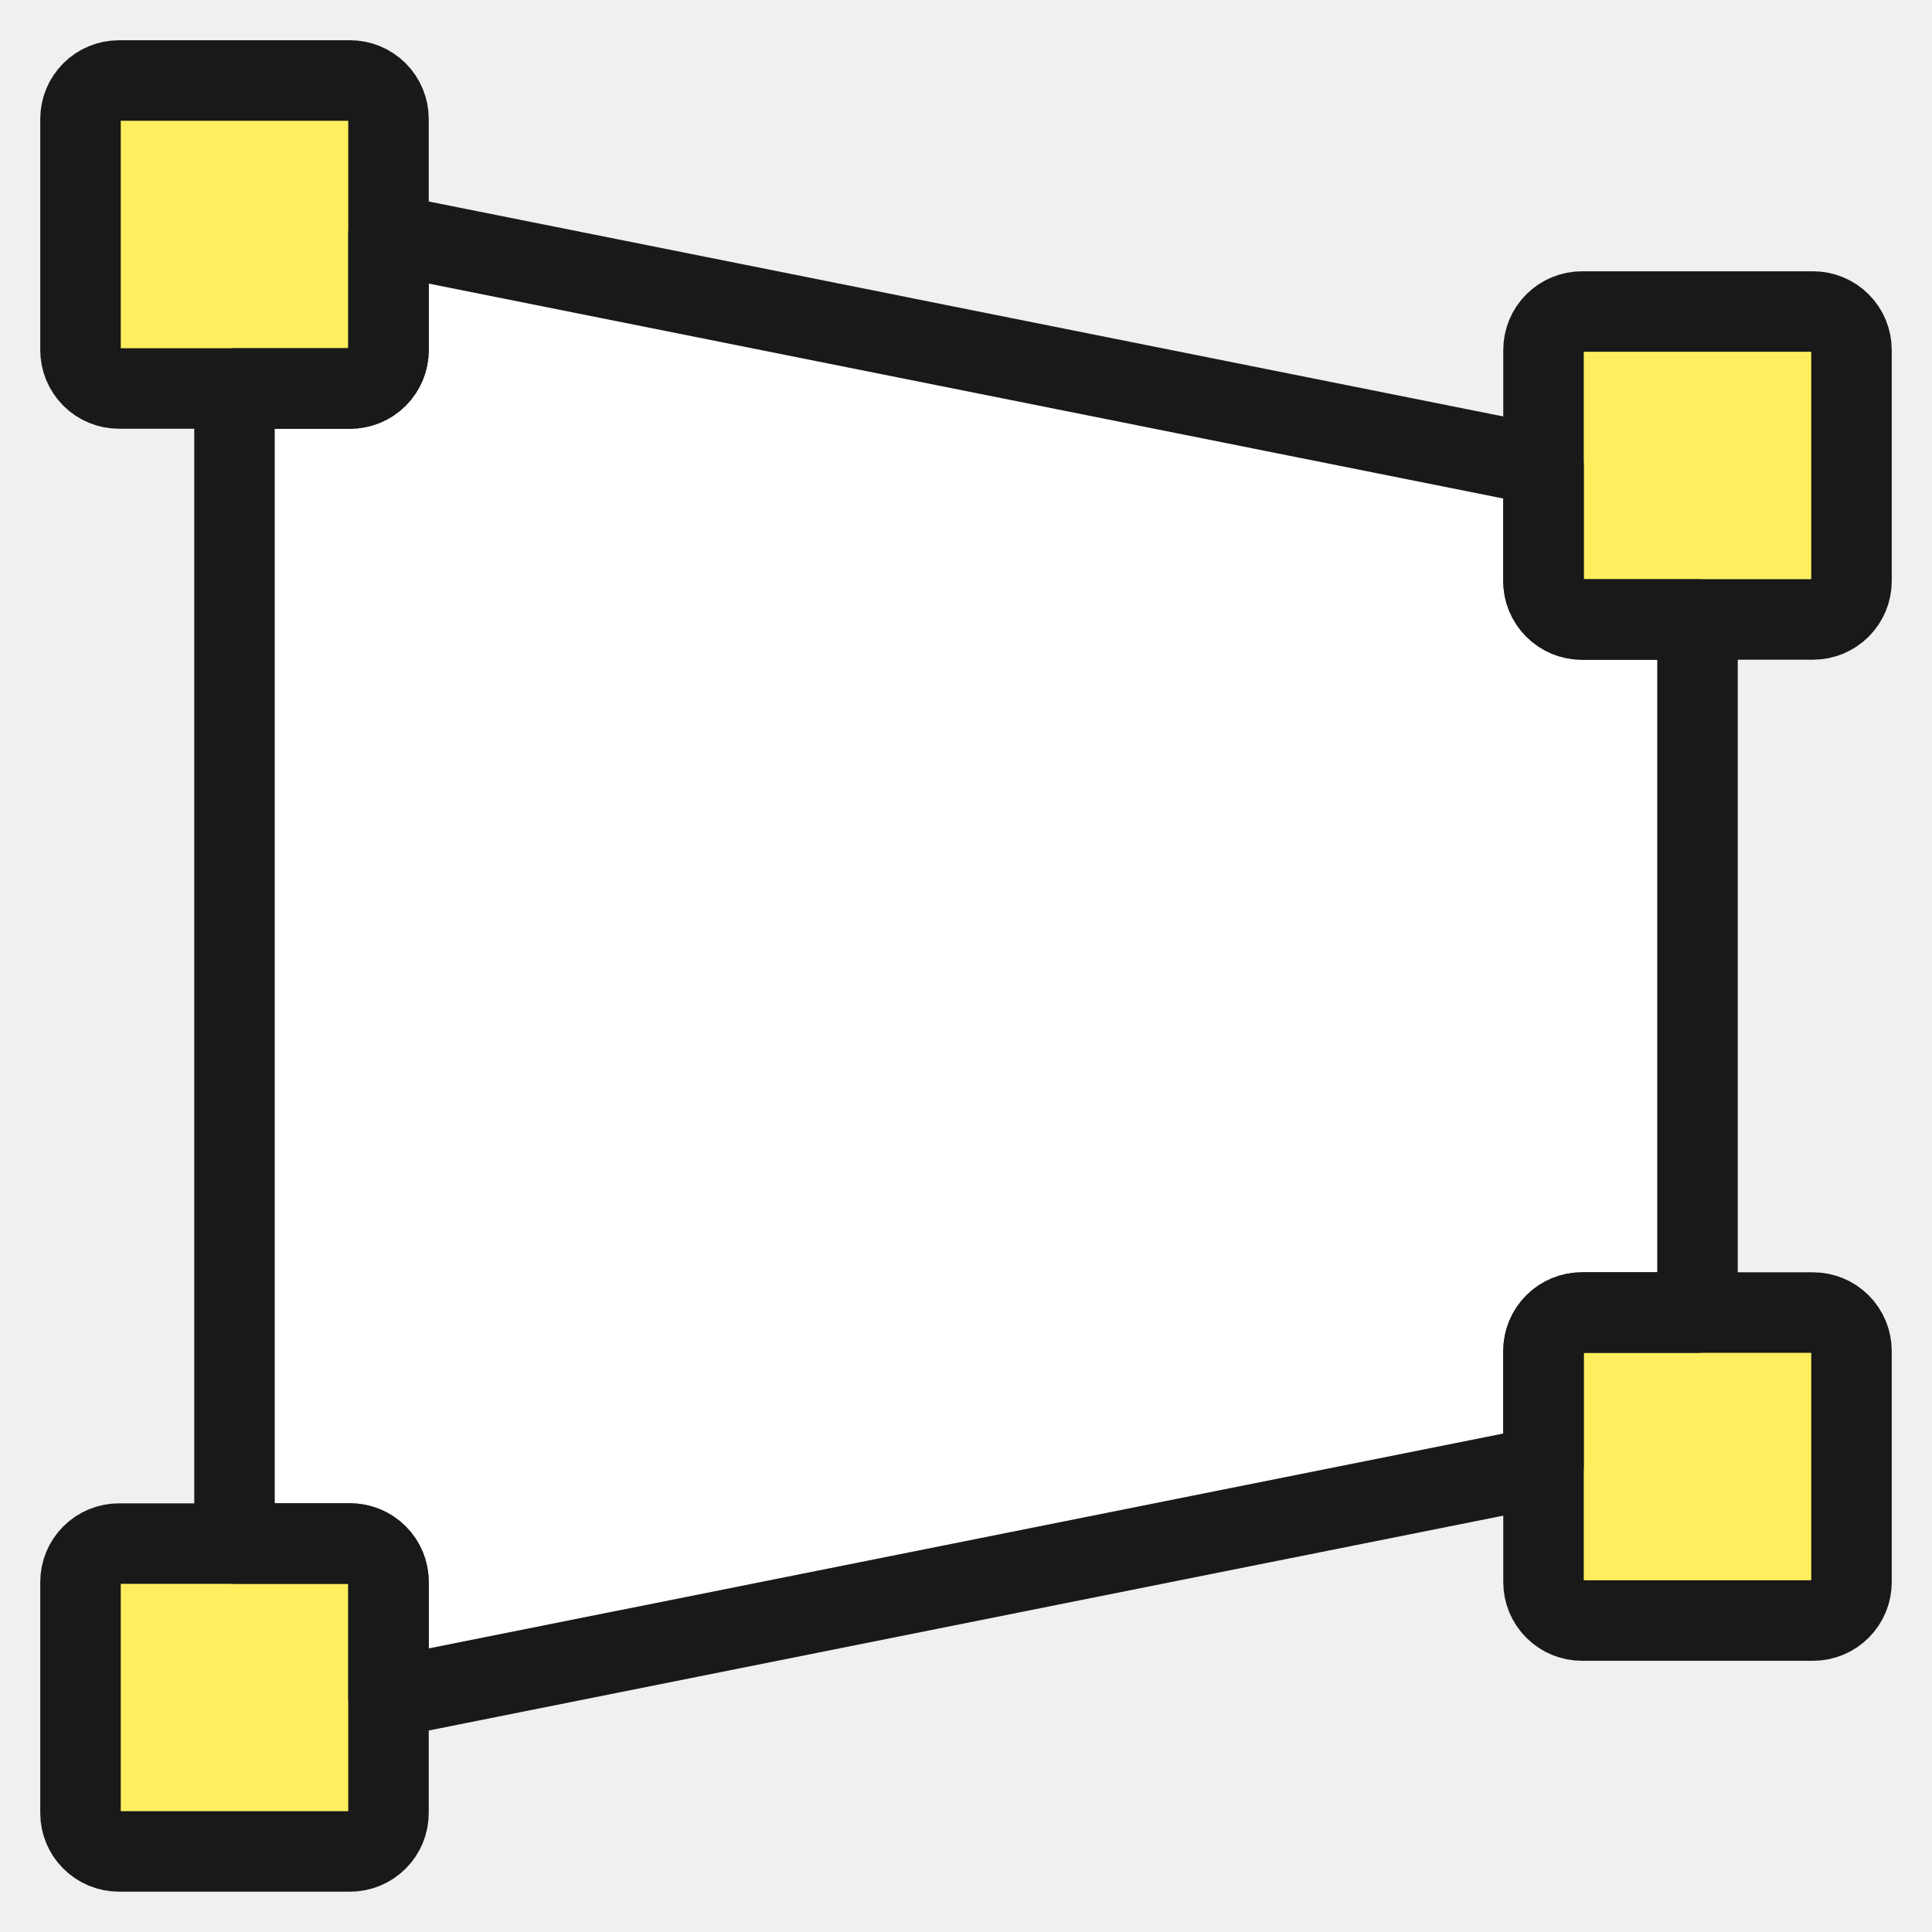
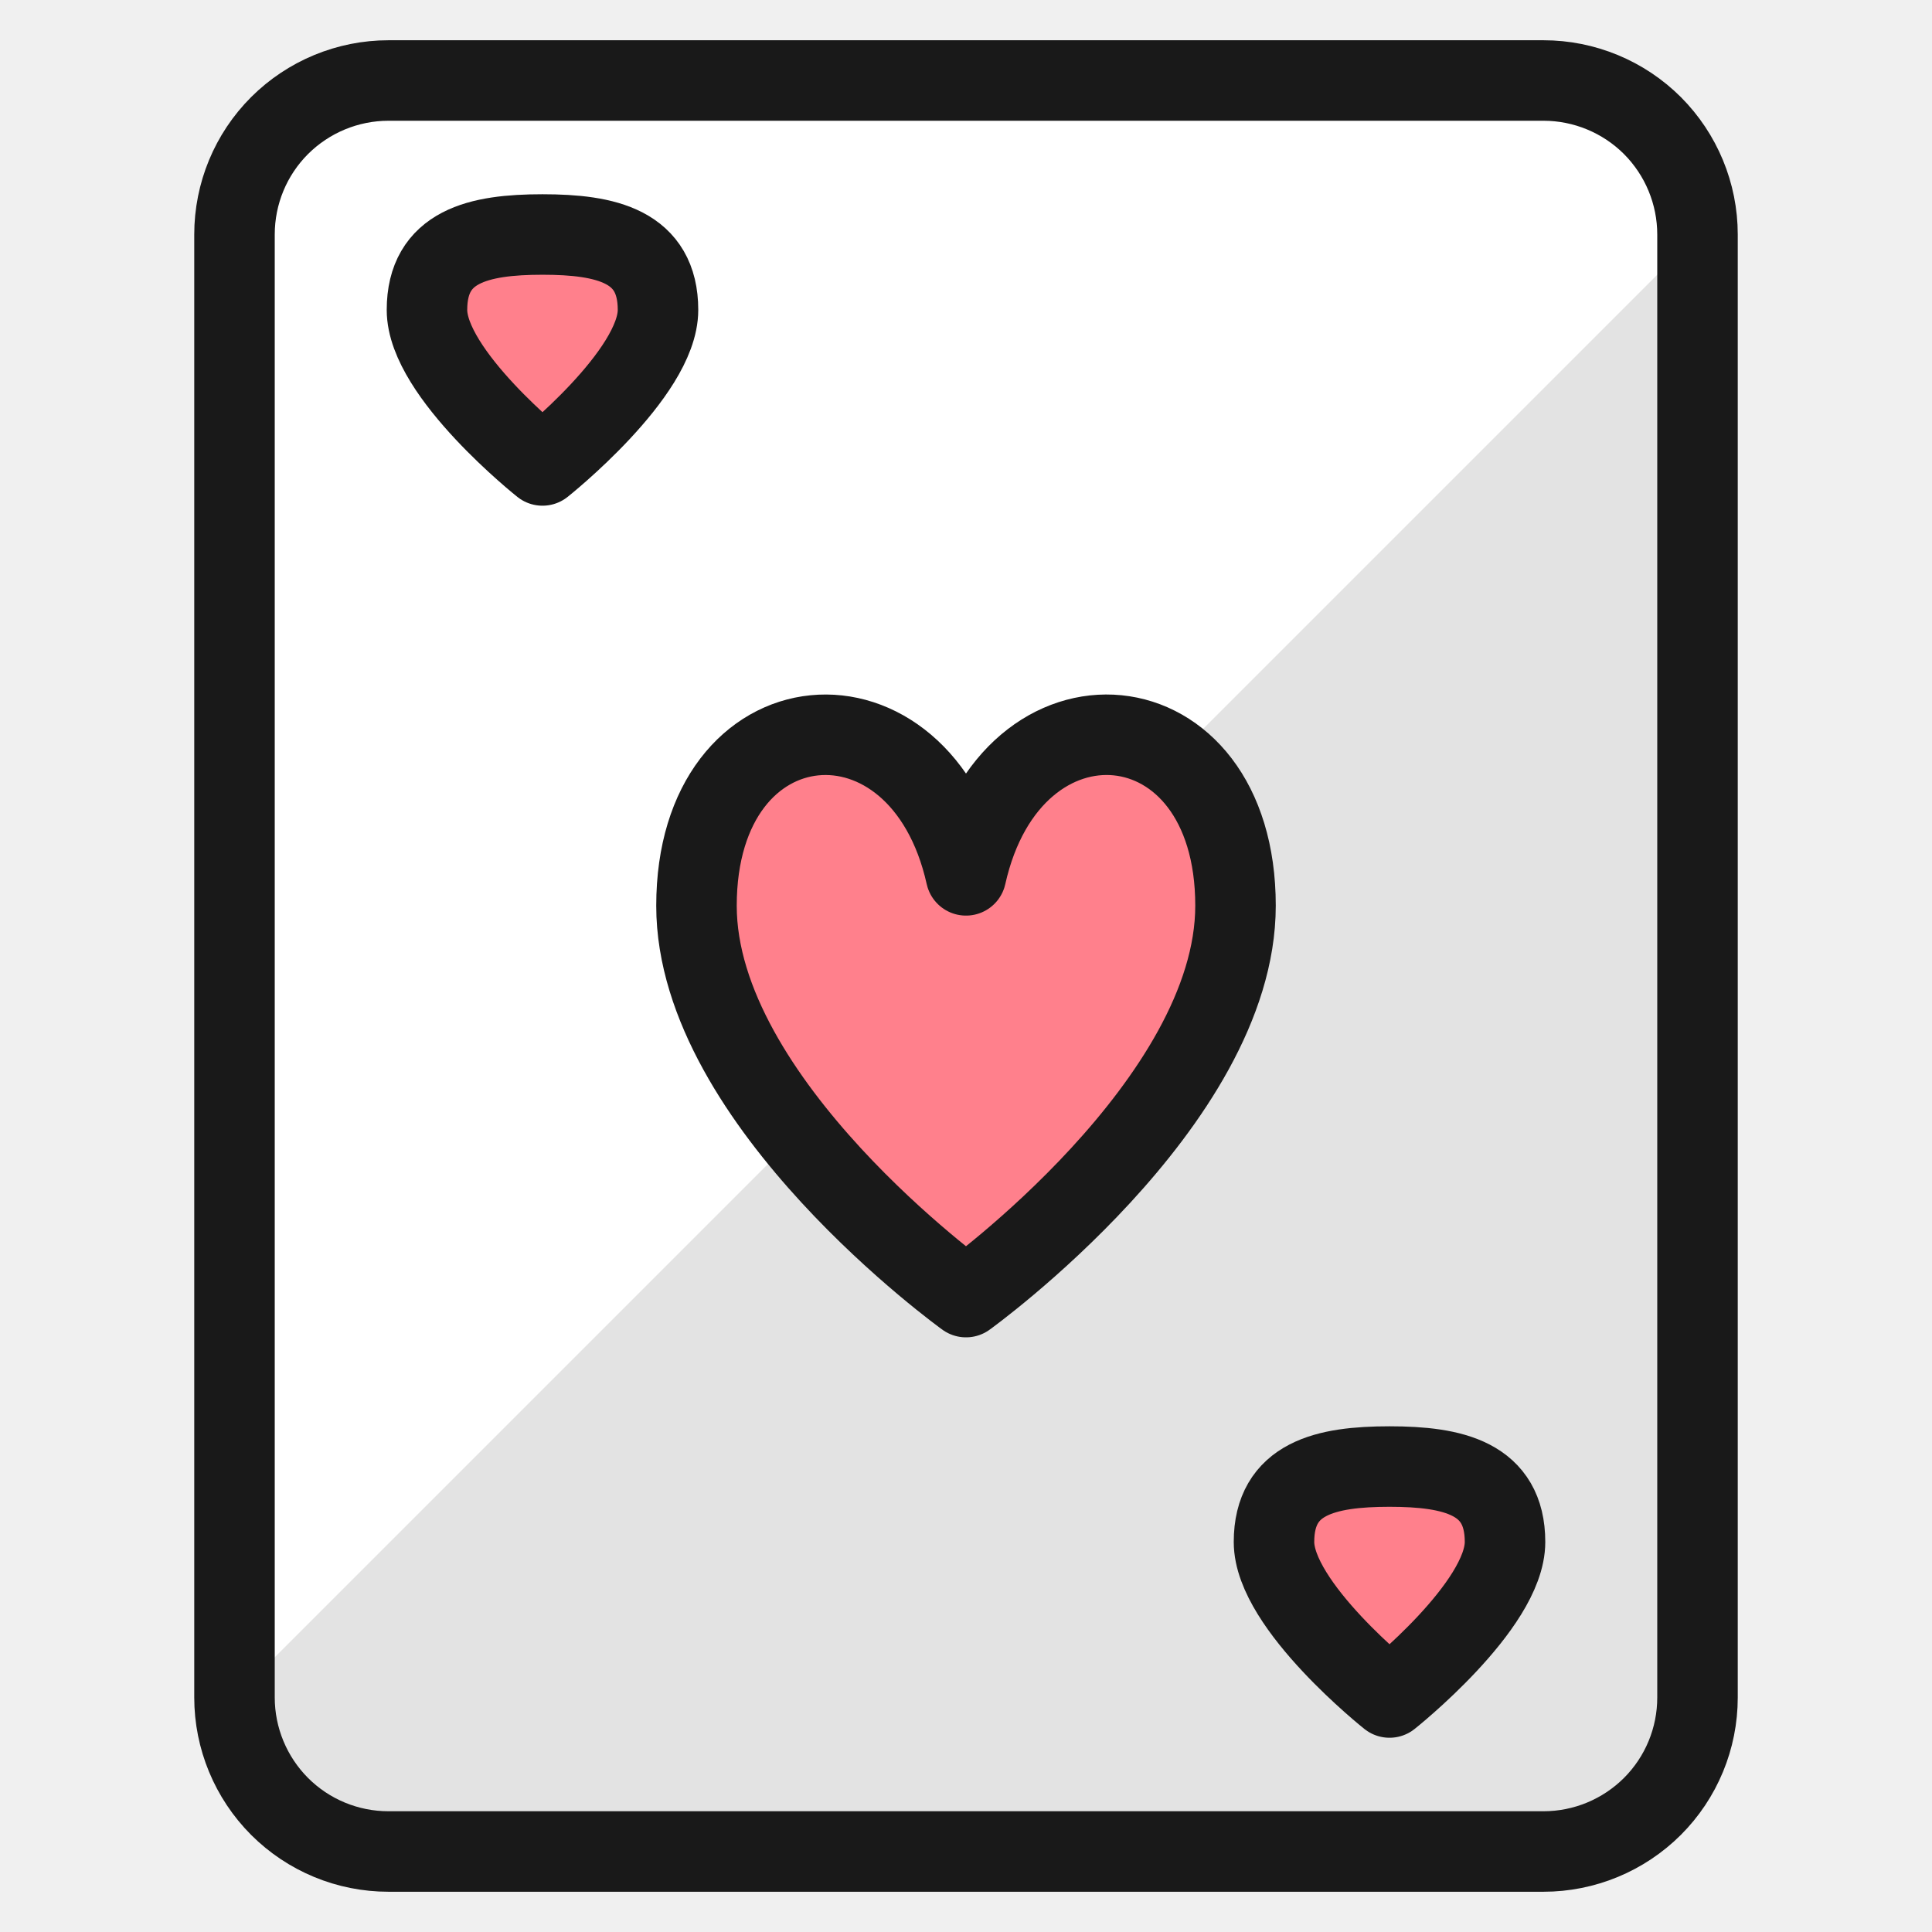
- <svg xmlns="http://www.w3.org/2000/svg" fill="none" viewBox="0 0 24 24" id="Vectors-Anchor-Rectangle--Streamline-Ultimate" height="24" width="24">
-   <g clip-path="url(#a)">
-     <path fill="#ffef5e" d="M4.826 1.478v2.87c0 0.127 -0.05 0.248 -0.14 0.338 -0.09 0.09 -0.211 0.14 -0.338 0.14H1.478c-0.127 0 -0.248 -0.05 -0.338 -0.14C1.05 4.596 1 4.475 1 4.348V1.478c0 -0.127 0.05 -0.248 0.14 -0.338C1.23 1.05 1.351 1 1.478 1h2.87c0.127 0 0.248 0.05 0.338 0.14 0.09 0.09 0.14 0.211 0.14 0.338Z" stroke-width="1" />
-     <path fill="#ffef5e" d="M23 4.348V7.217c0 0.127 -0.05 0.248 -0.14 0.338 -0.09 0.09 -0.211 0.14 -0.338 0.14h-2.87c-0.127 0 -0.248 -0.05 -0.338 -0.14 -0.09 -0.09 -0.14 -0.211 -0.14 -0.338V4.348c0 -0.127 0.05 -0.248 0.14 -0.338 0.09 -0.09 0.211 -0.14 0.338 -0.14h2.87c0.127 0 0.248 0.05 0.338 0.14 0.09 0.09 0.14 0.211 0.14 0.338Z" stroke-width="1" />
-     <path fill="#ffef5e" d="M4.826 19.652v2.869c0 0.127 -0.05 0.249 -0.14 0.338 -0.09 0.09 -0.211 0.14 -0.338 0.14H1.478c-0.127 0 -0.248 -0.05 -0.338 -0.14C1.05 22.77 1 22.649 1 22.522v-2.869c0 -0.127 0.05 -0.248 0.14 -0.338 0.09 -0.09 0.211 -0.14 0.338 -0.14h2.87c0.127 0 0.248 0.05 0.338 0.14 0.09 0.09 0.14 0.211 0.14 0.338Z" stroke-width="1" />
-     <path fill="#ffef5e" d="M23 16.783v2.87c0 0.127 -0.05 0.248 -0.14 0.338 -0.09 0.09 -0.211 0.14 -0.338 0.14h-2.87c-0.127 0 -0.248 -0.05 -0.338 -0.14 -0.09 -0.09 -0.14 -0.211 -0.14 -0.338v-2.87c0 -0.127 0.05 -0.248 0.14 -0.338 0.09 -0.09 0.211 -0.14 0.338 -0.14h2.87c0.127 0 0.248 0.05 0.338 0.14 0.09 0.09 0.14 0.211 0.14 0.338Z" stroke-width="1" />
-     <path fill="#ffffff" stroke="#191919" stroke-linecap="round" stroke-linejoin="round" d="M21.087 7.696v8.609h-1.435c-0.127 0 -0.248 0.05 -0.338 0.14 -0.09 0.09 -0.14 0.211 -0.14 0.338v1.435L4.826 21.087v-1.435c0 -0.127 -0.05 -0.248 -0.14 -0.338 -0.09 -0.09 -0.211 -0.14 -0.338 -0.14H2.913V4.826h1.435c0.127 0 0.248 -0.05 0.338 -0.14 0.09 -0.09 0.14 -0.211 0.14 -0.338V2.913L19.174 5.783v1.435c0 0.127 0.05 0.248 0.14 0.338 0.09 0.09 0.211 0.14 0.338 0.14h1.435Z" stroke-width="1" />
-     <path stroke="#191919" stroke-linecap="round" stroke-linejoin="round" d="M4.826 1.478v2.87c0 0.127 -0.05 0.248 -0.14 0.338 -0.09 0.09 -0.211 0.14 -0.338 0.14H1.478c-0.127 0 -0.248 -0.05 -0.338 -0.14C1.05 4.596 1 4.475 1 4.348V1.478c0 -0.127 0.05 -0.248 0.14 -0.338C1.23 1.05 1.351 1 1.478 1h2.87c0.127 0 0.248 0.05 0.338 0.14 0.09 0.09 0.14 0.211 0.14 0.338Z" stroke-width="1" />
-     <path stroke="#191919" stroke-linecap="round" stroke-linejoin="round" d="M23 4.348V7.217c0 0.127 -0.05 0.248 -0.14 0.338 -0.09 0.09 -0.211 0.14 -0.338 0.14h-2.87c-0.127 0 -0.248 -0.05 -0.338 -0.14 -0.09 -0.09 -0.14 -0.211 -0.14 -0.338V4.348c0 -0.127 0.05 -0.248 0.14 -0.338 0.09 -0.09 0.211 -0.14 0.338 -0.14h2.87c0.127 0 0.248 0.05 0.338 0.14 0.09 0.09 0.14 0.211 0.14 0.338Z" stroke-width="1" />
-     <path stroke="#191919" stroke-linecap="round" stroke-linejoin="round" d="M4.826 19.652v2.869c0 0.127 -0.05 0.249 -0.14 0.338 -0.09 0.09 -0.211 0.14 -0.338 0.14H1.478c-0.127 0 -0.248 -0.05 -0.338 -0.14C1.05 22.77 1 22.649 1 22.522v-2.869c0 -0.127 0.05 -0.248 0.14 -0.338 0.09 -0.09 0.211 -0.14 0.338 -0.14h2.87c0.127 0 0.248 0.05 0.338 0.14 0.09 0.09 0.14 0.211 0.14 0.338Z" stroke-width="1" />
-     <path stroke="#191919" stroke-linecap="round" stroke-linejoin="round" d="M23 16.783v2.87c0 0.127 -0.05 0.248 -0.14 0.338 -0.09 0.09 -0.211 0.14 -0.338 0.14h-2.87c-0.127 0 -0.248 -0.05 -0.338 -0.14 -0.09 -0.09 -0.14 -0.211 -0.14 -0.338v-2.87c0 -0.127 0.05 -0.248 0.14 -0.338 0.09 -0.09 0.211 -0.14 0.338 -0.14h2.87c0.127 0 0.248 0.05 0.338 0.14 0.09 0.09 0.14 0.211 0.14 0.338Z" stroke-width="1" />
-   </g>
-   <defs>
-     <clipPath id="a">
-       <path fill="#ffffff" d="M0 0h24v24H0z" stroke-width="1" />
-     </clipPath>
-   </defs>
+ <svg xmlns="http://www.w3.org/2000/svg" fill="none" viewBox="0 0 24 24" id="Card-Game-Heart--Streamline-Ultimate" height="24" width="24">
+   <path fill="#e3e3e3" d="M19.174 1H4.826c-0.507 0 -0.994 0.202 -1.353 0.56 -0.359 0.359 -0.56 0.845 -0.56 1.353V21.087c0 0.507 0.202 0.994 0.56 1.353 0.359 0.359 0.845 0.56 1.353 0.56H19.174c0.507 0 0.994 -0.202 1.353 -0.56 0.359 -0.359 0.56 -0.845 0.56 -1.353V2.913c0 -0.507 -0.202 -0.994 -0.56 -1.353C20.168 1.202 19.681 1 19.174 1Z" stroke-width="1" />
+   <path fill="#ffffff" d="M19.174 1H4.826c-0.507 0.002 -0.993 0.204 -1.351 0.562 -0.358 0.358 -0.56 0.844 -0.562 1.351V21.087L21.087 2.913c-0.002 -0.507 -0.204 -0.993 -0.562 -1.351 -0.358 -0.358 -0.844 -0.56 -1.351 -0.562Z" stroke-width="1" />
+   <path stroke="#191919" stroke-linecap="round" stroke-linejoin="round" d="M19.174 1H4.826c-0.507 0 -0.994 0.202 -1.353 0.56 -0.359 0.359 -0.56 0.845 -0.56 1.353V21.087c0 0.507 0.202 0.994 0.56 1.353 0.359 0.359 0.845 0.56 1.353 0.56H19.174c0.507 0 0.994 -0.202 1.353 -0.56 0.359 -0.359 0.56 -0.845 0.56 -1.353V2.913c0 -0.507 -0.202 -0.994 -0.56 -1.353C20.168 1.202 19.681 1 19.174 1Z" stroke-width="1" />
+   <path fill="#ff808c" stroke="#191919" stroke-linecap="round" stroke-linejoin="round" d="M12 10.874c-0.558 -2.5 -3.348 -2.265 -3.348 0.378 0 2.452 3.348 4.861 3.348 4.861s3.348 -2.411 3.348 -4.863c0 -2.641 -2.79 -2.876 -3.348 -0.376Z" stroke-width="1" />
+   <path fill="#ff808c" stroke="#191919" stroke-linecap="round" stroke-linejoin="round" d="M5.304 3.85c0 -0.793 0.643 -0.937 1.435 -0.937 0.792 0 1.435 0.144 1.435 0.937 0 0.793 -1.435 1.932 -1.435 1.932S5.304 4.642 5.304 3.85Z" stroke-width="1" />
+   <path fill="#ff808c" stroke="#191919" stroke-linecap="round" stroke-linejoin="round" d="M15.826 19.155c0 -0.793 0.643 -0.937 1.435 -0.937s1.435 0.144 1.435 0.937c0 0.793 -1.435 1.932 -1.435 1.932s-1.435 -1.14 -1.435 -1.932Z" stroke-width="1" />
</svg>
